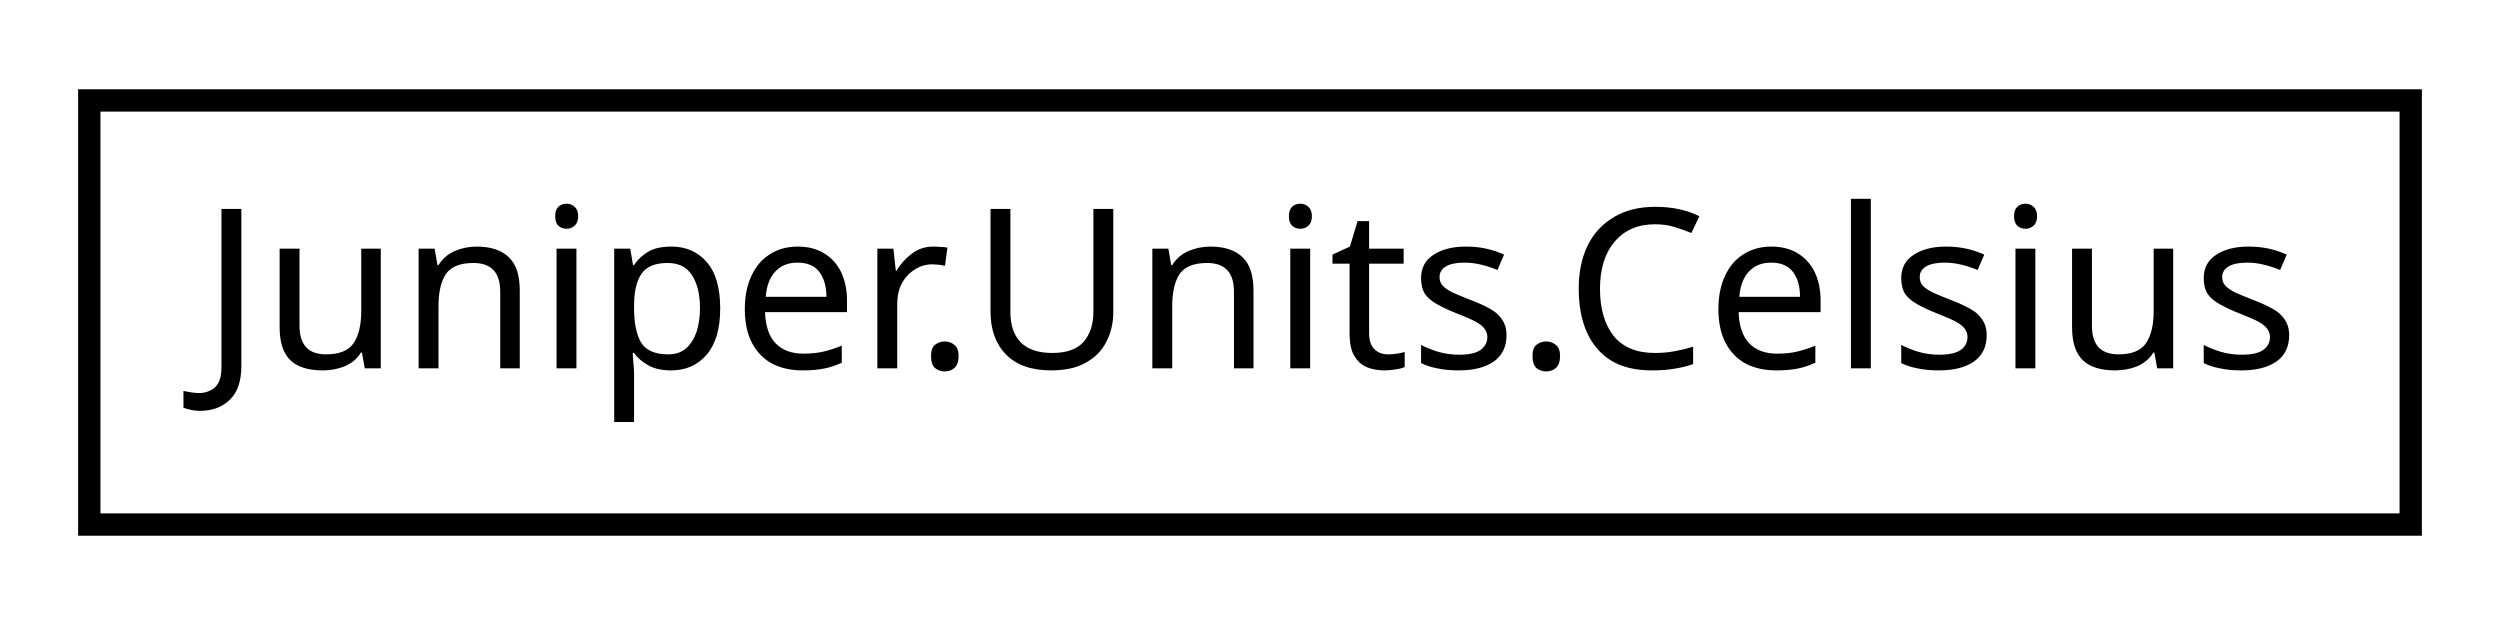
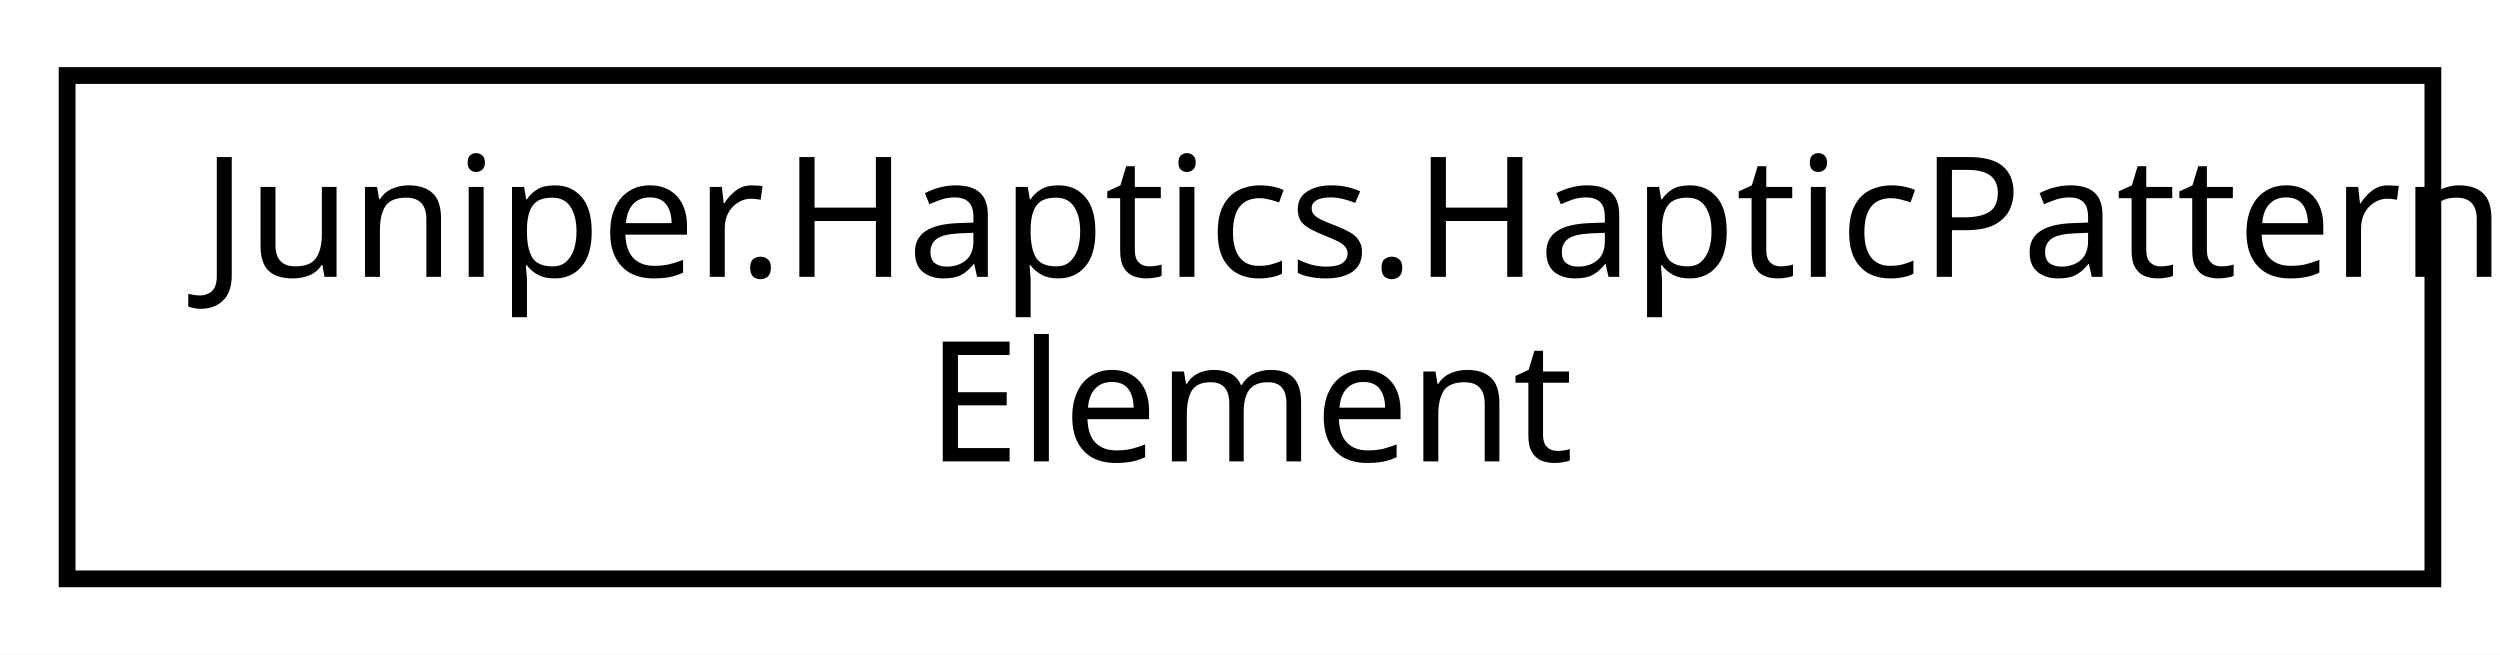
- <svg xmlns="http://www.w3.org/2000/svg" xmlns:xlink="http://www.w3.org/1999/xlink" width="112pt" height="28pt" viewBox="0.00 0.00 112.00 28.00">
-   <g id="graph0" class="graph" transform="scale(1 1) rotate(0) translate(4 24)">
-     <polygon fill="white" stroke="none" points="-4,4 -4,-24 108,-24 108,4 -4,4" />
+ <svg xmlns="http://www.w3.org/2000/svg" xmlns:xlink="http://www.w3.org/1999/xlink" width="149pt" height="39pt" viewBox="0.00 0.00 149.00 39.00">
+   <g id="graph0" class="graph" transform="scale(1 1) rotate(0) translate(4 35)">
+     <polygon fill="white" stroke="none" points="-4,4 -4,-35 145,-35 145,4 -4,4" />
    <g id="node1" class="node">
      <g id="a_node1">
-         <a xlink:href="de/d87/class_juniper_1_1_units_1_1_celsius.html" target="_top" xlink:title="Conversions from celsius">
-           <polygon fill="white" stroke="black" points="0,-0.5 0,-19.5 104,-19.5 104,-0.5 0,-0.5" />
-           <text text-anchor="middle" x="52" y="-7.5" font-family="SegoeUI" font-size="10.00">Juniper.Units.Celsius</text>
+         <a xlink:href="d5/d99/struct_juniper_1_1_haptics_1_1_haptic_pattern_element.html" target="_top" xlink:title="Pattern elements combine together into a series to be played together as a pattern....">
+           <polygon fill="white" stroke="black" points="0,-0.5 0,-30.5 141,-30.5 141,-0.5 0,-0.5" />
+           <text text-anchor="start" x="8" y="-18.5" font-family="SegoeUI" font-size="10.00">Juniper.Haptics.HapticPattern</text>
+           <text text-anchor="middle" x="70.5" y="-7.5" font-family="SegoeUI" font-size="10.00">Element</text>
        </a>
      </g>
    </g>
  </g>
</svg>
